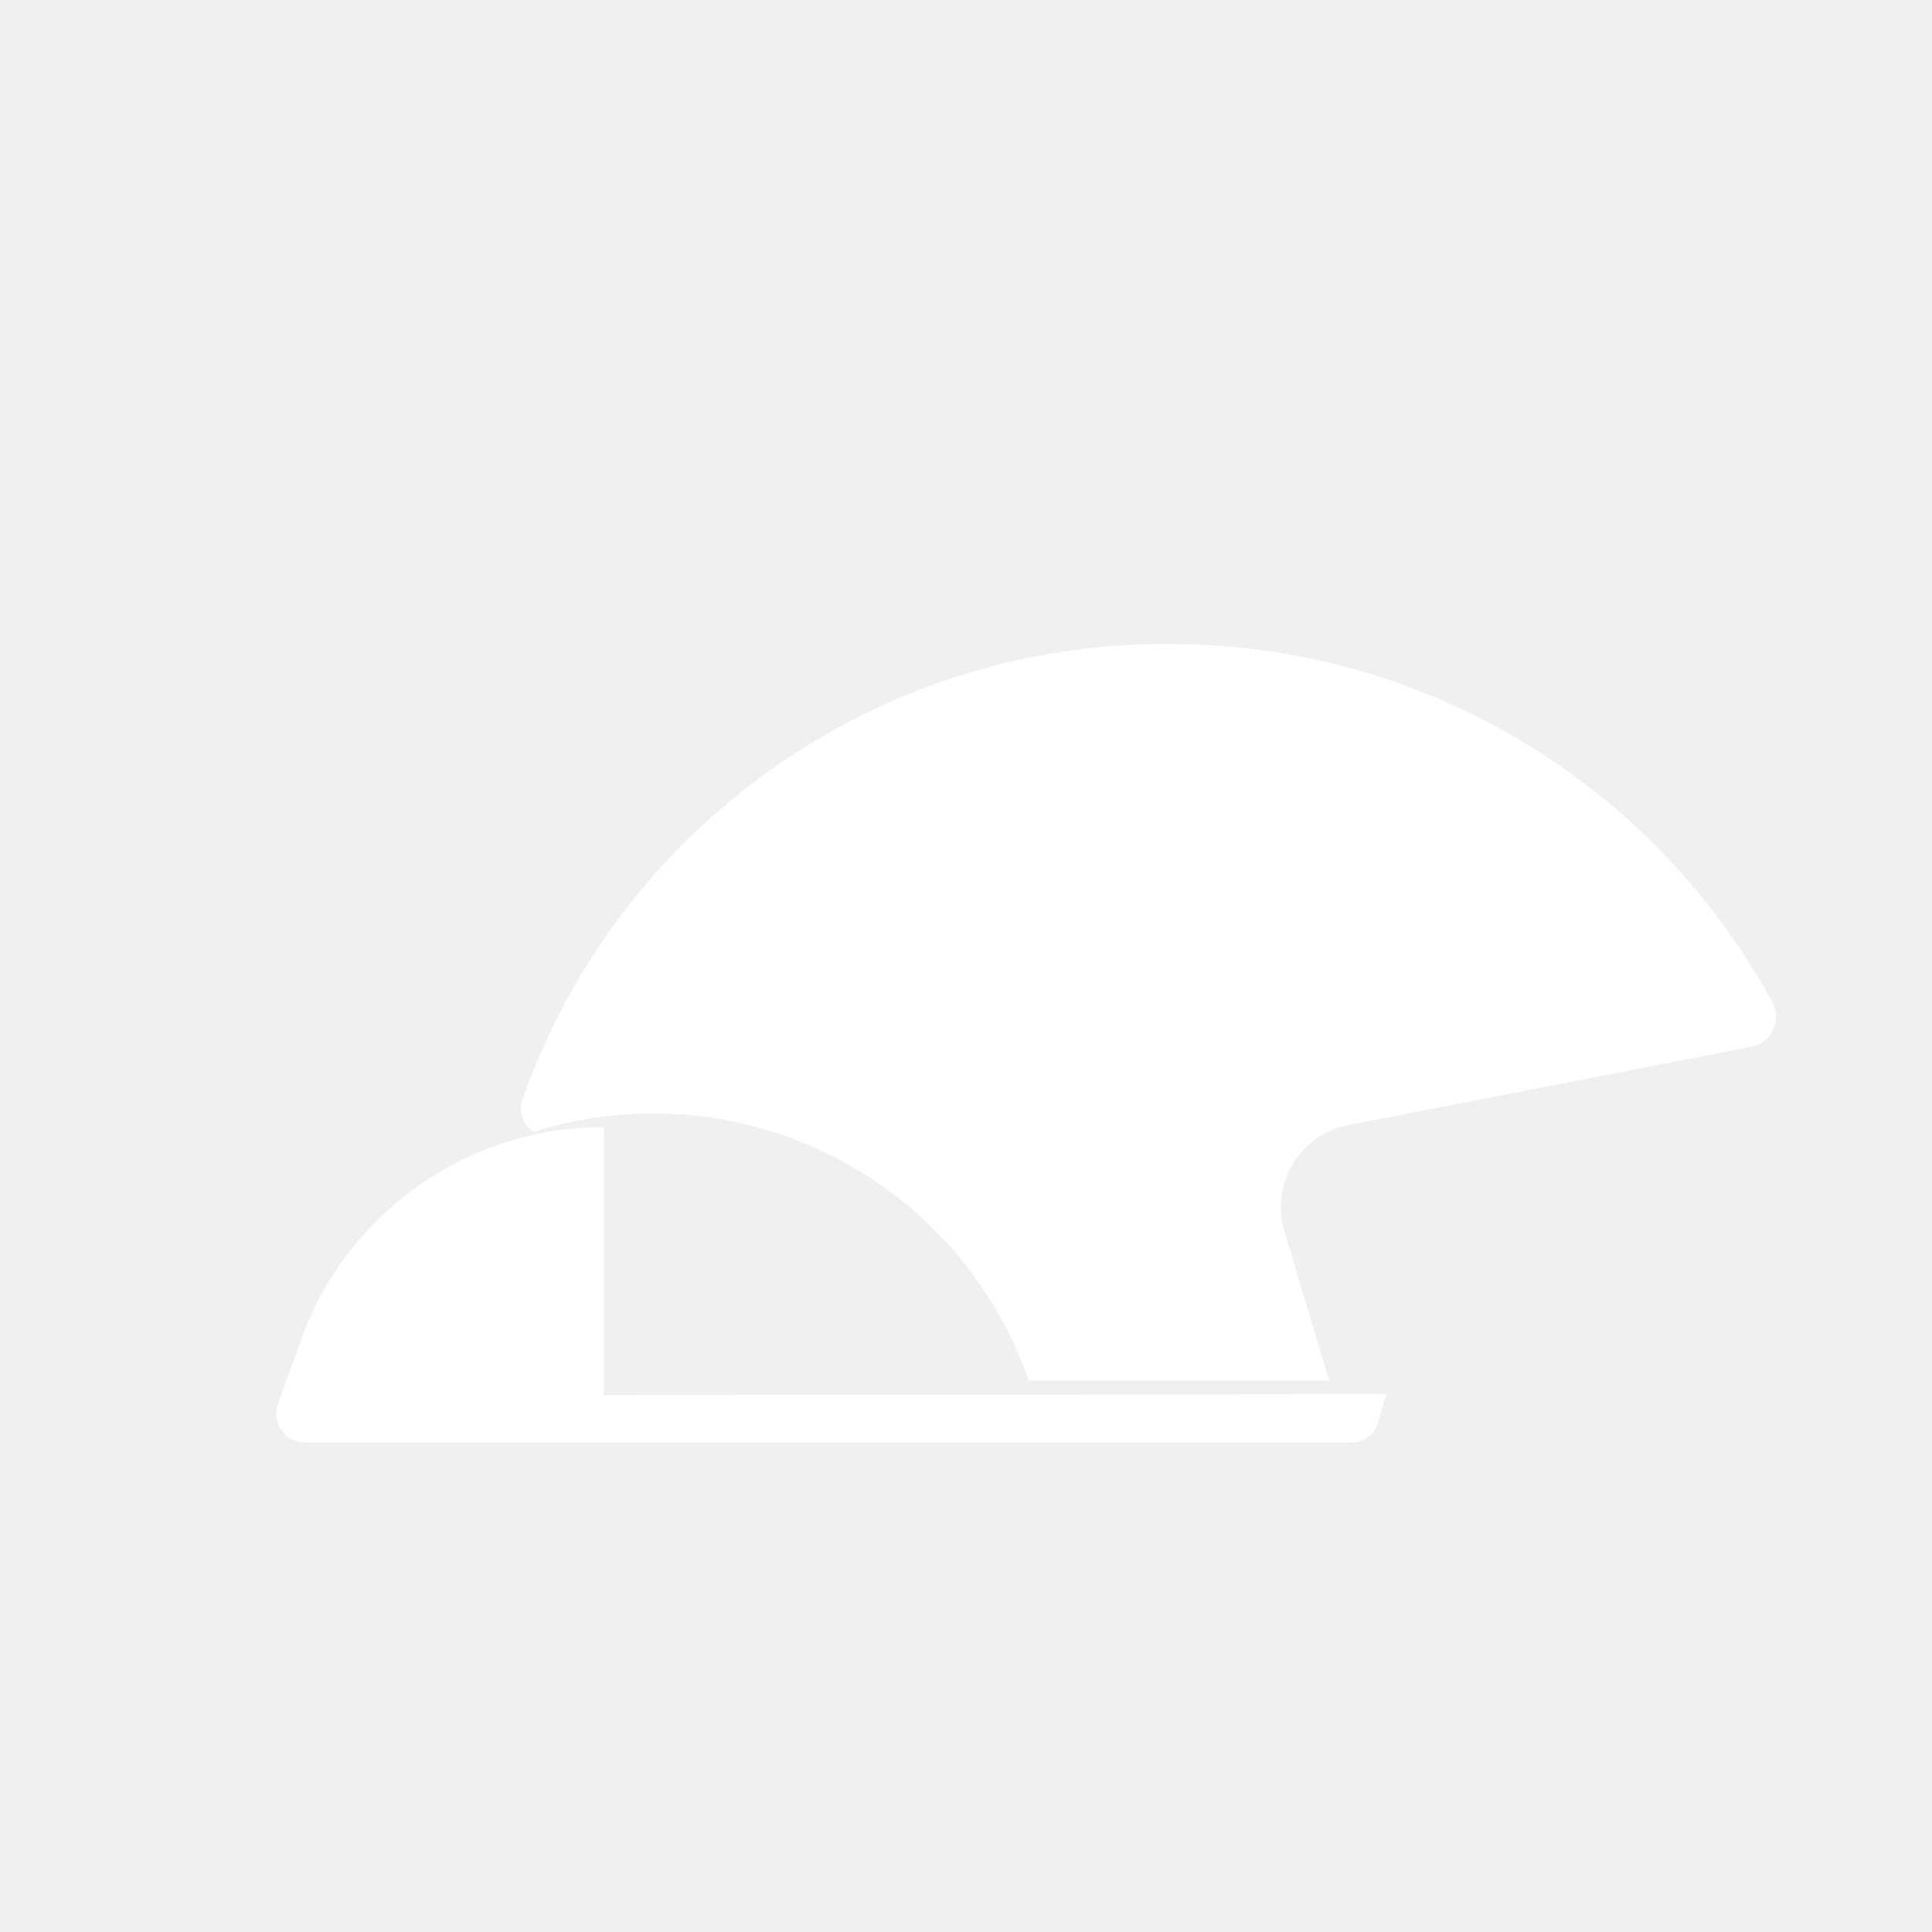
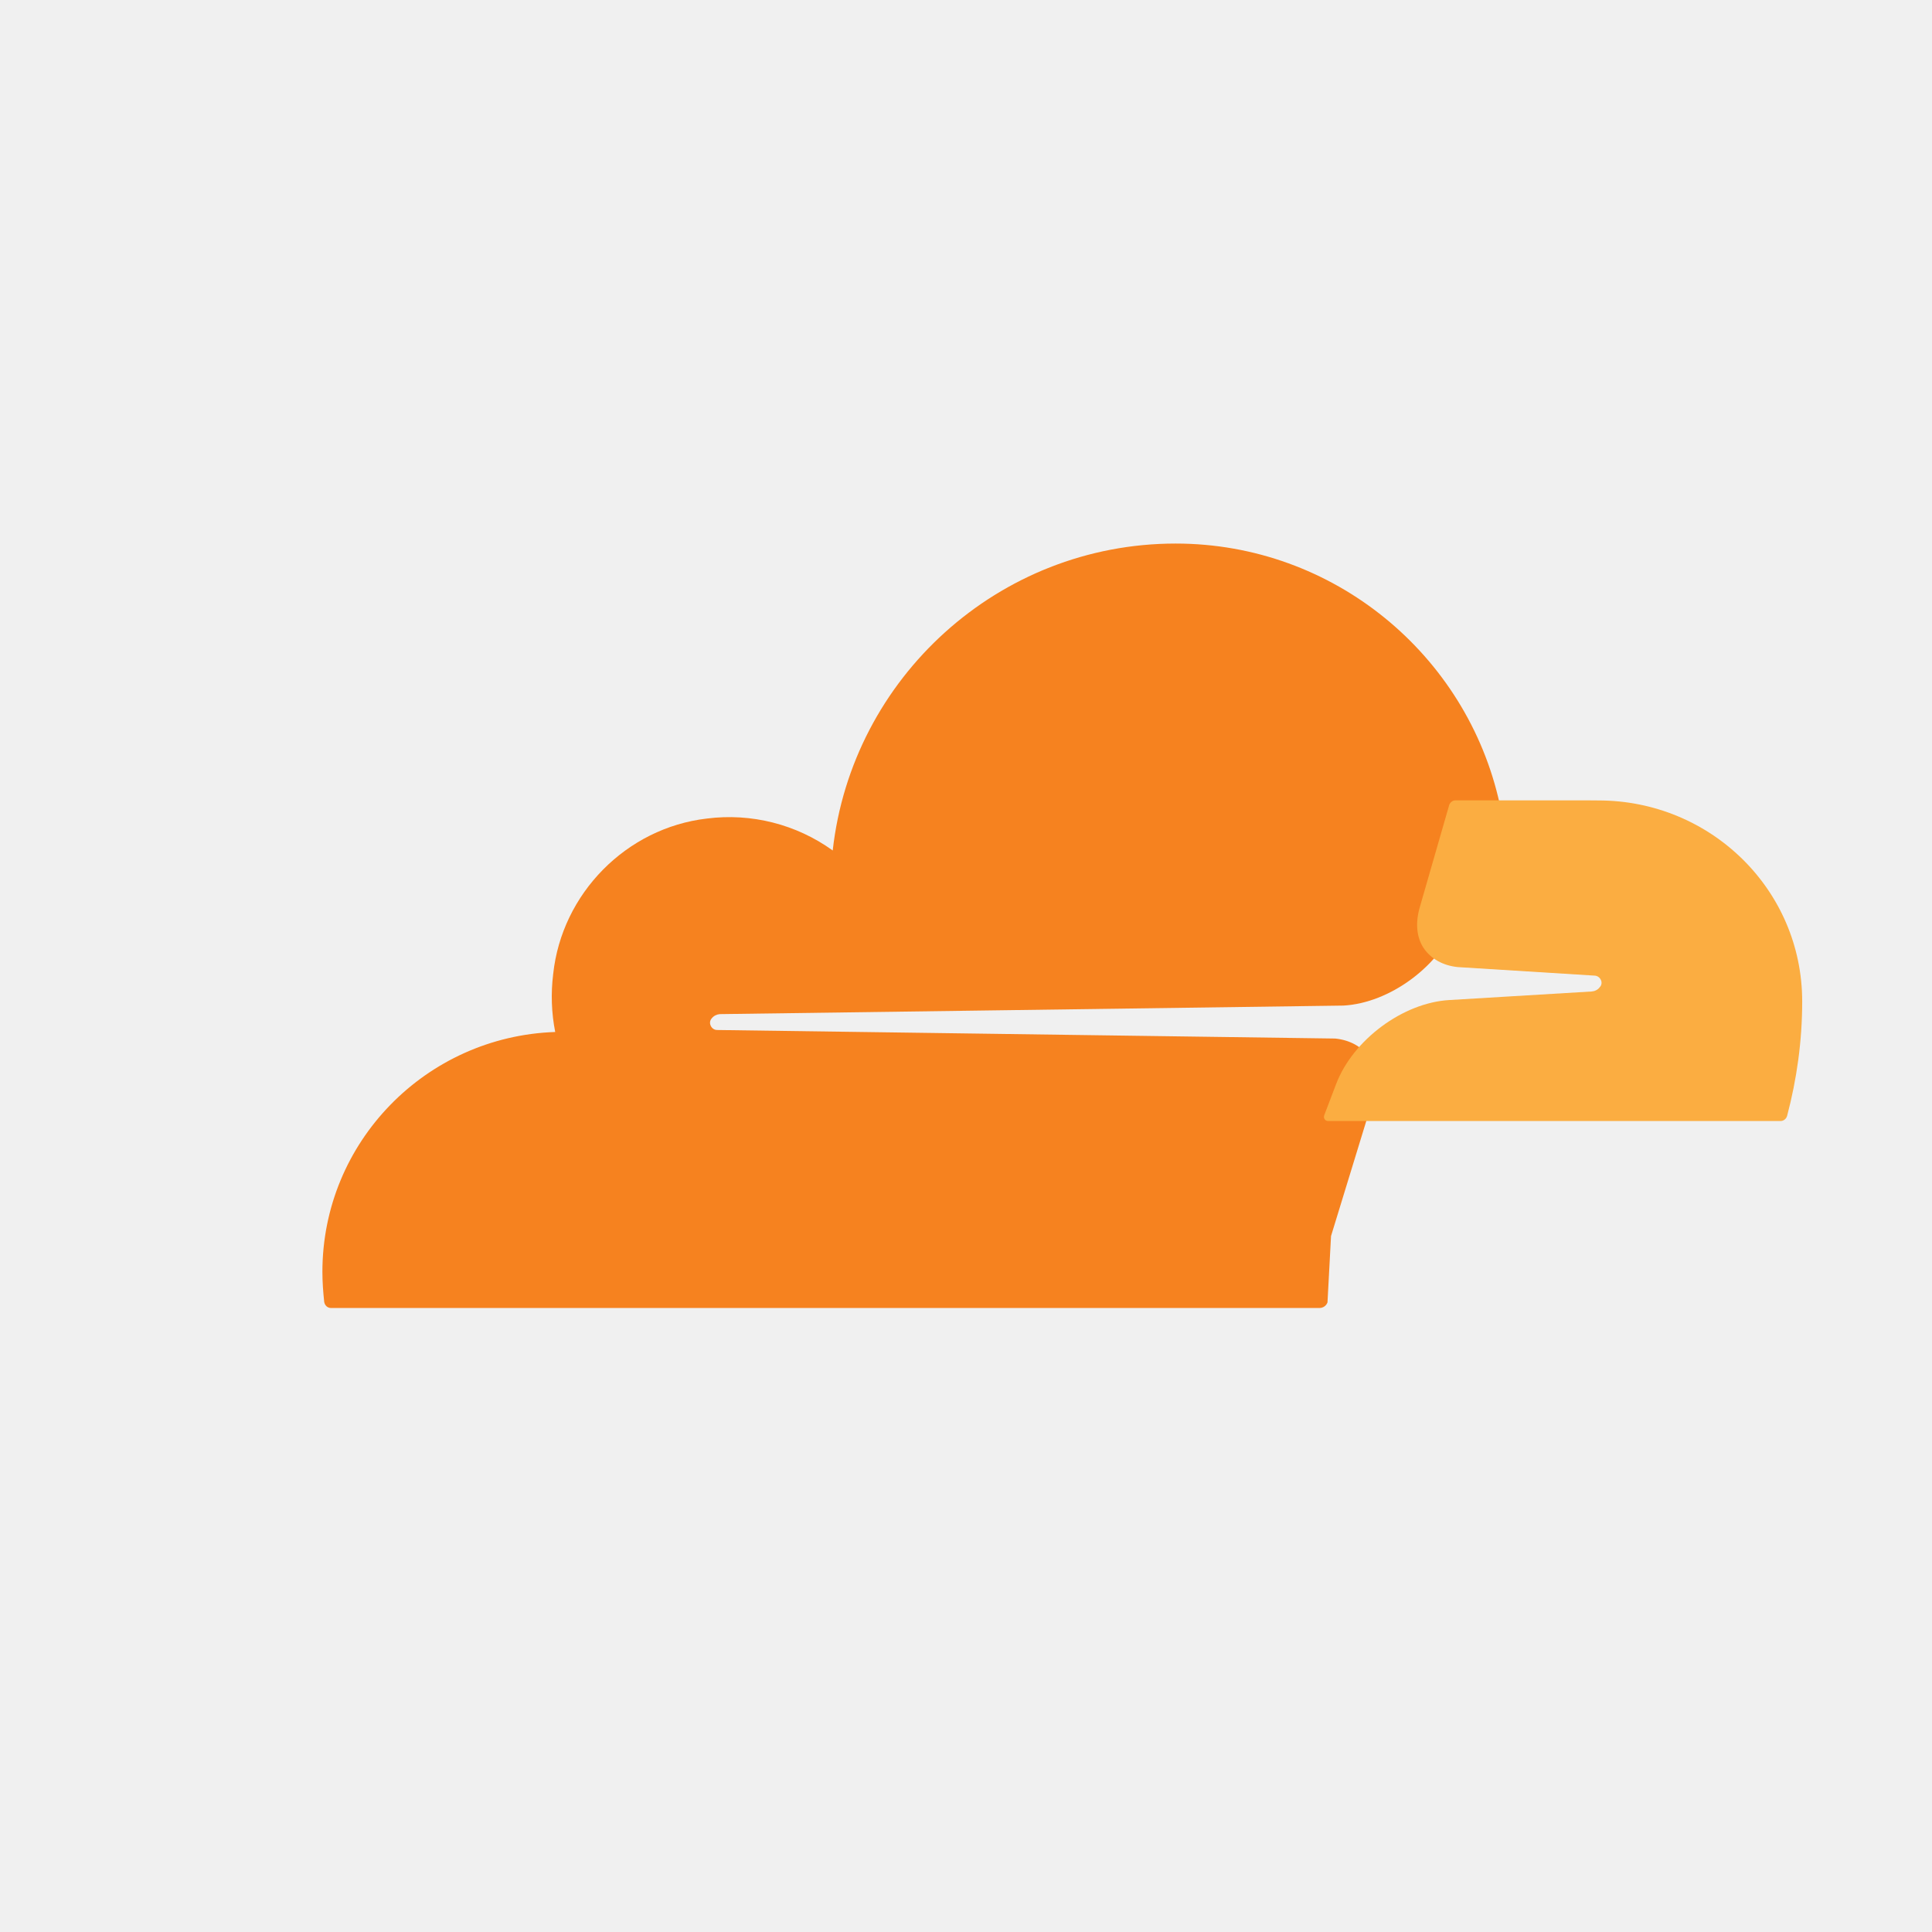
- <svg xmlns="http://www.w3.org/2000/svg" viewBox="0 0 24 24" fill="white">
-   <path d="M16.51 17.15l-.55-1.84c-.09-.29-.05-.58.09-.84.15-.25.39-.43.68-.49l5.04-.98a.34.34 0 0 0 .26-.23.35.35 0 0 0-.03-.35A8.52 8.52 0 0 0 14.5 8a8.46 8.46 0 0 0-8.01 5.66.34.34 0 0 0 .14.4 4.94 4.94 0 0 1 6.15 3.09H16.51zM7.5 14a4 4 0 0 0-3.77 2.67l-.28.78a.34.34 0 0 0 .05.32.34.34 0 0 0 .29.15H7.5h9.29a.34.34 0 0 0 .33-.26l.1-.34-9.72.01z" />
+ <svg xmlns="http://www.w3.org/2000/svg" viewBox="0 0 64 64" fill="none">
+   <path d="M44.092 40.946l1.39-4.535c.162-.53.12-1.019-.12-1.378-.238-.356-.64-.58-1.13-.63l-20.474-.283c-.097 0-.175-.057-.214-.14-.04-.083-.028-.18.035-.248.065-.082.163-.13.265-.138l20.66-.283c1.538-.085 3.2-1.314 3.76-2.785l1.39-3.646a.418.418 0 00.026-.248c-1.085-4.94-5.5-8.626-10.735-8.626-5.867 0-10.724 4.454-11.36 10.167a5.863 5.863 0 00-4.173-1.057c-2.66.31-4.802 2.48-5.087 5.15a6.052 6.052 0 00.067 1.92c-4.28.145-7.712 3.645-7.712 7.945 0 .338.025.67.06.998.02.115.108.2.226.2h32.743c.118 0 .226-.073.266-.186z" fill="#F6821F" />
+   <path d="M48.49 26.513l-.28 0c-.09 0-.16.058-.2.143l-.97 3.37c-.16.53-.12 1.02.12 1.38.24.356.64.58 1.13.63l4.52.282c.1 0 .18.058.22.14.04.083.03.18-.04.248-.06.082-.16.13-.26.138l-4.71.283c-1.54.085-3.2 1.314-3.76 2.785l-.39 1.024c-.04.1.02.2.13.2h14.98c.1 0 .19-.068.22-.17.32-1.21.5-2.48.5-3.79 0-3.71-3.04-6.66-6.75-6.66l-.36-.003z" fill="#FBAD41" />
</svg>
